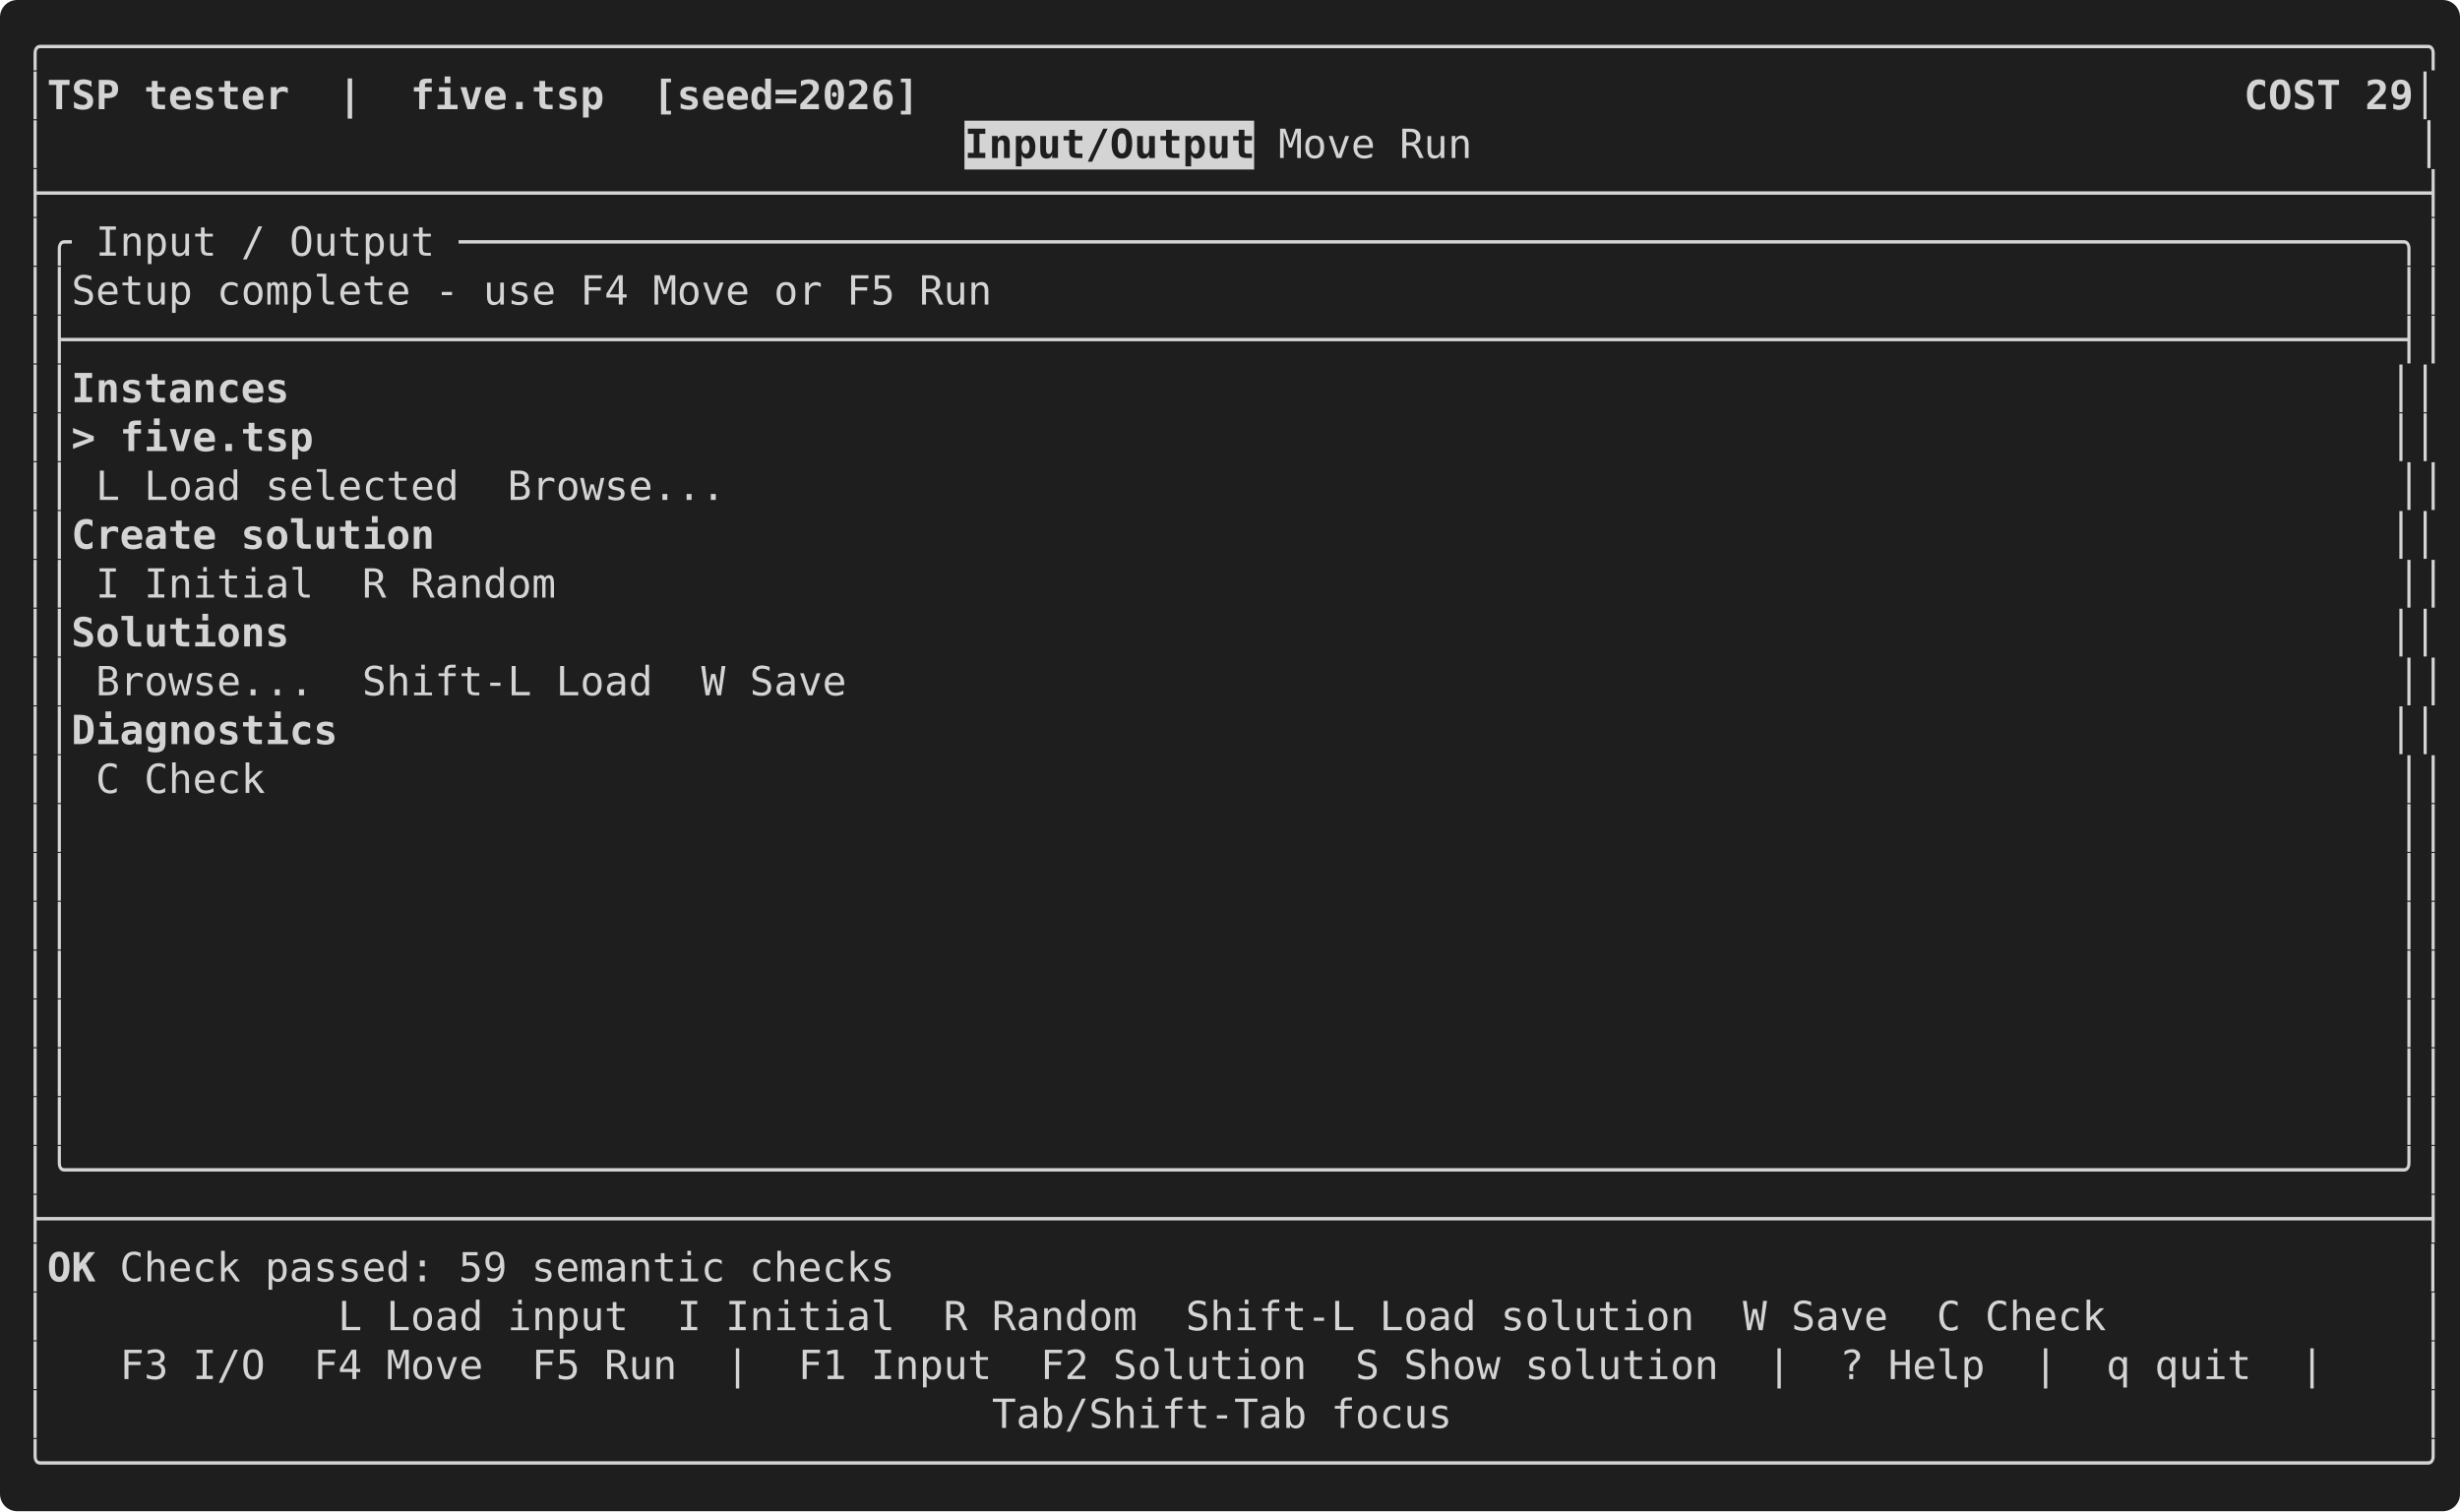
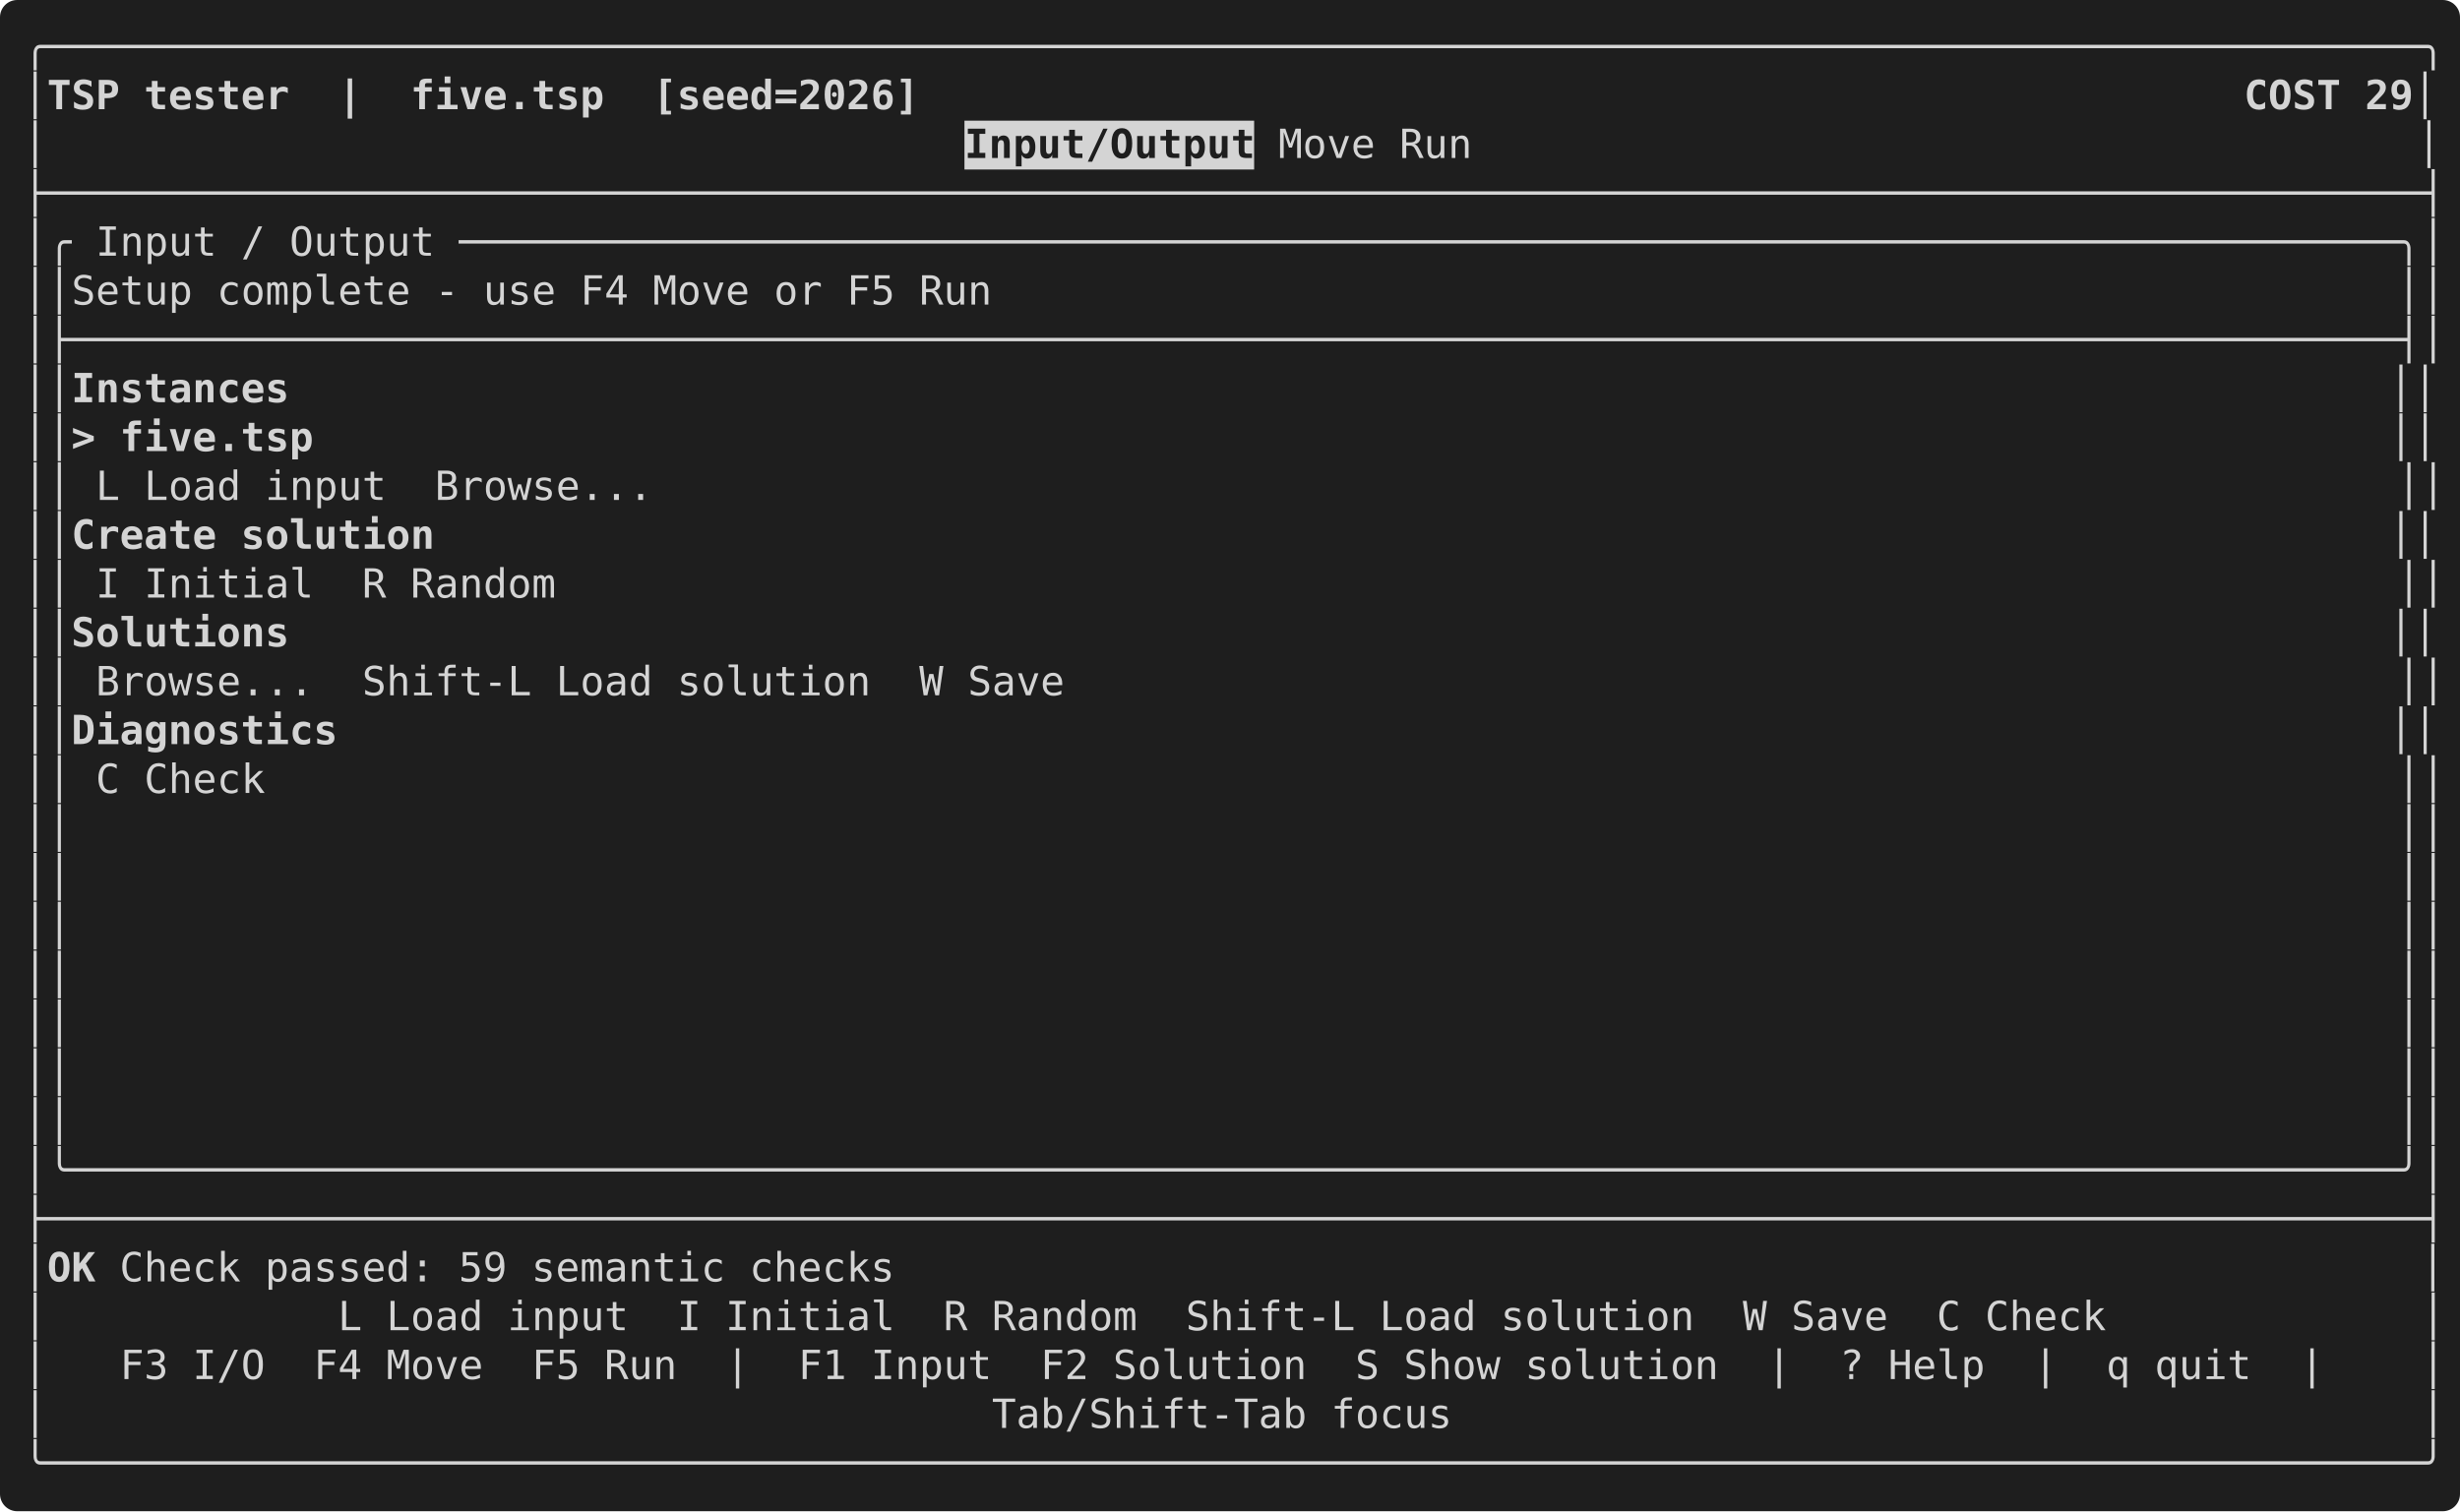
<svg xmlns="http://www.w3.org/2000/svg" width="856" height="526" viewBox="0 0 856 526">
  <rect width="100%" height="100%" rx="6" fill="#1e1e1e" />
  <g font-family="Menlo, Consolas, 'DejaVu Sans Mono', monospace" font-size="14">
    <text x="8.0 16.4 24.8 33.2 41.6 50.0 58.4 66.8 75.2 83.6 92.0 100.4 108.8 117.2 125.6 134.0 142.4 150.8 159.2 167.6 176.0 184.4 192.8 201.2 209.6 218.0 226.4 234.8 243.2 251.6 260.0 268.4 276.8 285.2 293.6 302.0 310.4 318.8 327.2 335.6 344.0 352.4 360.8 369.2 377.6 386.0 394.4 402.8 411.2 419.6 428.0 436.4 444.8 453.2 461.6 470.0 478.4 486.8 495.2 503.6 512.0 520.4 528.8 537.2 545.6 554.0 562.4 570.8 579.2 587.6 596.0 604.4 612.8 621.2 629.6 638.0 646.4 654.8 663.2 671.6 680.0 688.4 696.8 705.2 713.6 722.0 730.4 738.8 747.2 755.6 764.0 772.4 780.8 789.2 797.6 806.0 814.4 822.8 831.2 839.6" y="21" fill="#d4d4d4" xml:space="preserve">╭──────────────────────────────────────────────────────────────────────────────────────────────────╮</text>
    <text x="8.0" y="38" fill="#d4d4d4" xml:space="preserve">│</text>
    <text x="16.4 24.8 33.2 41.6 50.0 58.4 66.8 75.2 83.6 92.0 100.4 108.8 117.2 125.6 134.0 142.4 150.8 159.2 167.6 176.0 184.4 192.8 201.2 209.6 218.0 226.4 234.8 243.2 251.6 260.0 268.4 276.8 285.2 293.6 302.0 310.4" y="38" fill="#d4d4d4" font-weight="bold" xml:space="preserve">TSP tester  |  five.tsp  [seed=2026]</text>
    <text x="780.8 789.2 797.6 806.0 814.4 822.8 831.2" y="38" fill="#d4d4d4" font-weight="bold" xml:space="preserve">COST 29</text>
    <text x="839.6" y="38" fill="#d4d4d4" xml:space="preserve">│</text>
    <text x="8.0 16.4 24.8 33.2 41.6 50.0 58.4 66.8 75.2 83.6 92.0 100.4 108.8 117.2 125.6 134.0 142.4 150.8 159.2 167.6 176.0 184.4 192.8 201.2 209.6 218.0 226.4 234.8 243.2 251.6 260.0 268.4 276.8 285.2 293.6 302.0 310.4 318.8 327.2" y="55" fill="#d4d4d4" xml:space="preserve">│                                      </text>
    <rect x="335.6" y="42" width="100.8" height="17" fill="#d4d4d4" />
    <text x="335.6 344.0 352.4 360.8 369.2 377.6 386.0 394.4 402.8 411.2 419.6 428.0" y="55" fill="#1e1e1e" font-weight="bold" xml:space="preserve">Input/Output</text>
    <text x="436.4 444.8 453.2 461.6 470.0 478.4 486.8 495.2 503.6 512.0 520.4 528.8 537.2 545.6 554.0 562.4 570.8 579.2 587.6 596.0 604.4 612.8 621.2 629.6 638.0 646.4 654.8 663.2 671.6 680.0 688.4 696.8 705.2 713.6 722.0 730.4 738.8 747.2 755.6 764.0 772.4 780.8 789.2 797.6 806.0 814.4 822.8 831.2 839.6" y="55" fill="#d4d4d4" xml:space="preserve"> Move Run                                       │</text>
    <text x="8.0 16.4 24.8 33.2 41.6 50.0 58.4 66.8 75.2 83.6 92.0 100.4 108.8 117.2 125.6 134.0 142.4 150.8 159.2 167.6 176.0 184.4 192.8 201.2 209.6 218.0 226.4 234.8 243.2 251.6 260.0 268.4 276.8 285.2 293.6 302.0 310.4 318.8 327.2 335.6 344.0 352.4 360.8 369.2 377.6 386.0 394.4 402.8 411.2 419.6 428.0 436.4 444.8 453.2 461.6 470.0 478.4 486.8 495.2 503.6 512.0 520.4 528.8 537.2 545.6 554.0 562.4 570.8 579.2 587.6 596.0 604.4 612.8 621.2 629.6 638.0 646.4 654.8 663.2 671.6 680.0 688.4 696.8 705.2 713.6 722.0 730.4 738.8 747.2 755.6 764.0 772.4 780.8 789.2 797.6 806.0 814.4 822.8 831.2 839.6" y="72" fill="#d4d4d4" xml:space="preserve">├──────────────────────────────────────────────────────────────────────────────────────────────────┤</text>
    <text x="8.0 16.4 24.8 33.2 41.6 50.0 58.4 66.8 75.2 83.6 92.0 100.4 108.8 117.2 125.6 134.0 142.4 150.8 159.2 167.6 176.0 184.4 192.8 201.2 209.6 218.0 226.4 234.8 243.2 251.6 260.0 268.4 276.8 285.2 293.6 302.0 310.4 318.8 327.2 335.6 344.0 352.4 360.8 369.2 377.6 386.0 394.4 402.8 411.2 419.6 428.0 436.4 444.8 453.2 461.6 470.0 478.4 486.8 495.2 503.6 512.0 520.4 528.8 537.2 545.6 554.0 562.4 570.8 579.2 587.6 596.0 604.4 612.8 621.2 629.6 638.0 646.4 654.8 663.2 671.6 680.0 688.4 696.8 705.2 713.6 722.0 730.4 738.8 747.2 755.6 764.0 772.4 780.8 789.2 797.6 806.0 814.4 822.8 831.2 839.6" y="89" fill="#d4d4d4" xml:space="preserve">│╭ Input / Output ────────────────────────────────────────────────────────────────────────────────╮│</text>
    <text x="8.0 16.4 24.8 33.2 41.6 50.0 58.4 66.8 75.2 83.6 92.0 100.4 108.8 117.2 125.6 134.0 142.4 150.8 159.2 167.6 176.0 184.4 192.8 201.2 209.6 218.0 226.4 234.8 243.2 251.6 260.0 268.4 276.8 285.2 293.6 302.0 310.4 318.8 327.2 335.6 344.0 352.4 360.8 369.2 377.6 386.0 394.4 402.8 411.2 419.6 428.0 436.4 444.8 453.2 461.6 470.0 478.4 486.8 495.2 503.6 512.0 520.4 528.8 537.2 545.6 554.0 562.4 570.8 579.2 587.6 596.0 604.4 612.8 621.2 629.6 638.0 646.4 654.8 663.2 671.6 680.0 688.4 696.8 705.2 713.6 722.0 730.4 738.8 747.2 755.6 764.0 772.4 780.8 789.2 797.6 806.0 814.4 822.8 831.2 839.6" y="106" fill="#d4d4d4" xml:space="preserve">││Setup complete - use F4 Move or F5 Run                                                          ││</text>
    <text x="8.0 16.4 24.8 33.2 41.6 50.0 58.4 66.8 75.2 83.6 92.0 100.4 108.8 117.2 125.6 134.0 142.4 150.8 159.2 167.6 176.0 184.4 192.8 201.2 209.6 218.0 226.4 234.8 243.2 251.6 260.0 268.4 276.8 285.2 293.6 302.0 310.4 318.8 327.2 335.6 344.0 352.4 360.8 369.2 377.6 386.0 394.4 402.8 411.2 419.6 428.0 436.4 444.8 453.2 461.6 470.0 478.4 486.8 495.2 503.6 512.0 520.4 528.8 537.2 545.6 554.0 562.4 570.8 579.2 587.6 596.0 604.4 612.8 621.2 629.6 638.0 646.4 654.8 663.2 671.6 680.0 688.4 696.8 705.2 713.6 722.0 730.4 738.8 747.2 755.6 764.0 772.4 780.8 789.2 797.6 806.0 814.4 822.8 831.2 839.6" y="123" fill="#d4d4d4" xml:space="preserve">│├────────────────────────────────────────────────────────────────────────────────────────────────┤│</text>
    <text x="8.0 16.4" y="140" fill="#d4d4d4" xml:space="preserve">││</text>
    <text x="24.8 33.2 41.6 50.0 58.4 66.8 75.2 83.6 92.0 100.4 108.8 117.2 125.6 134.0 142.4 150.8 159.2 167.6 176.0 184.4 192.8 201.2 209.6 218.0 226.4 234.8 243.2 251.6 260.0 268.4 276.8 285.2 293.6 302.0 310.4 318.8 327.2 335.6 344.0 352.4 360.8 369.2 377.6 386.0 394.4 402.8 411.2 419.6 428.0 436.4 444.8 453.2 461.6 470.0 478.4 486.8 495.2 503.6 512.0 520.4 528.8 537.2 545.6 554.0 562.4 570.8 579.2 587.6 596.0 604.4 612.8 621.2 629.6 638.0 646.4 654.8 663.2 671.6 680.0 688.4 696.8 705.2 713.6 722.0 730.4 738.8 747.2 755.6 764.0 772.4 780.8 789.2 797.6 806.0 814.4" y="140" fill="#d4d4d4" font-weight="bold" xml:space="preserve">Instances                                                                                      </text>
    <text x="822.8 831.2 839.6" y="140" fill="#d4d4d4" xml:space="preserve"> ││</text>
    <text x="8.0 16.4" y="157" fill="#d4d4d4" xml:space="preserve">││</text>
    <text x="24.8 33.2 41.6 50.0 58.4 66.8 75.2 83.6 92.0 100.4 108.8 117.2 125.6 134.0 142.4 150.8 159.2 167.6 176.0 184.4 192.8 201.2 209.6 218.0 226.4 234.8 243.2 251.6 260.0 268.4 276.8 285.2 293.6 302.0 310.4 318.8 327.2 335.6 344.0 352.4 360.8 369.2 377.6 386.0 394.4 402.8 411.2 419.6 428.0 436.4 444.8 453.2 461.6 470.0 478.4 486.8 495.2 503.6 512.0 520.4 528.8 537.2 545.6 554.0 562.4 570.8 579.2 587.6 596.0 604.4 612.8 621.2 629.6 638.0 646.4 654.8 663.2 671.6 680.0 688.4 696.8 705.2 713.6 722.0 730.4 738.8 747.2 755.6 764.0 772.4 780.8 789.2 797.6 806.0 814.4" y="157" fill="#d4d4d4" font-weight="bold" xml:space="preserve">&gt; five.tsp                                                                                     </text>
    <text x="822.8 831.2 839.6" y="157" fill="#d4d4d4" xml:space="preserve"> ││</text>
-     <text x="8.0 16.4 24.8 33.2 41.6 50.0 58.4 66.8 75.2 83.6 92.0 100.4 108.8 117.2 125.6 134.0 142.4 150.8 159.2 167.6 176.0 184.4 192.8 201.2 209.6 218.0 226.4 234.8 243.2 251.6 260.0 268.4 276.8 285.2 293.6 302.0 310.4 318.8 327.2 335.6 344.0 352.4 360.8 369.2 377.6 386.0 394.4 402.8 411.2 419.6 428.0 436.4 444.8 453.2 461.6 470.0 478.4 486.8 495.2 503.6 512.0 520.4 528.8 537.2 545.6 554.0 562.4 570.8 579.2 587.6 596.0 604.4 612.8 621.2 629.6 638.0 646.4 654.8 663.2 671.6 680.0 688.4 696.8 705.2 713.6 722.0 730.4 738.8 747.2 755.6 764.0 772.4 780.8 789.2 797.6 806.0 814.4 822.8 831.2 839.6" y="174" fill="#d4d4d4" xml:space="preserve">││ L Load selected  Browse...                                                                     ││</text>
+     <text x="8.0 16.4 24.8 33.2 41.6 50.0 58.4 66.8 75.2 83.6 92.0 100.4 108.8 117.2 125.6 134.0 142.4 150.8 159.2 167.6 176.0 184.4 192.8 201.2 209.6 218.0 226.4 234.8 243.2 251.6 260.0 268.4 276.8 285.2 293.6 302.0 310.4 318.8 327.2 335.6 344.0 352.4 360.8 369.2 377.6 386.0 394.4 402.8 411.2 419.6 428.0 436.4 444.8 453.2 461.6 470.0 478.4 486.8 495.2 503.6 512.0 520.4 528.8 537.2 545.6 554.0 562.4 570.8 579.2 587.6 596.0 604.4 612.8 621.2 629.6 638.0 646.4 654.8 663.2 671.6 680.0 688.4 696.8 705.2 713.6 722.0 730.4 738.8 747.2 755.6 764.0 772.4 780.8 789.2 797.6 806.0 814.4 822.8 831.2 839.6" y="174" fill="#d4d4d4" xml:space="preserve">││ L Load input  Browse...                                                                        ││</text>
    <text x="8.0 16.4" y="191" fill="#d4d4d4" xml:space="preserve">││</text>
    <text x="24.8 33.2 41.6 50.0 58.4 66.8 75.2 83.6 92.0 100.4 108.8 117.2 125.6 134.0 142.4 150.8 159.2 167.6 176.0 184.4 192.8 201.2 209.6 218.0 226.4 234.8 243.2 251.6 260.0 268.4 276.8 285.2 293.6 302.0 310.4 318.8 327.2 335.6 344.0 352.4 360.8 369.2 377.6 386.0 394.4 402.8 411.2 419.6 428.0 436.4 444.8 453.2 461.6 470.0 478.4 486.8 495.2 503.6 512.0 520.4 528.8 537.2 545.6 554.0 562.4 570.8 579.2 587.6 596.0 604.4 612.8 621.2 629.6 638.0 646.4 654.8 663.2 671.6 680.0 688.4 696.8 705.2 713.6 722.0 730.4 738.8 747.2 755.6 764.0 772.4 780.8 789.2 797.6 806.0 814.4" y="191" fill="#d4d4d4" font-weight="bold" xml:space="preserve">Create solution                                                                                </text>
    <text x="822.8 831.2 839.6" y="191" fill="#d4d4d4" xml:space="preserve"> ││</text>
    <text x="8.0 16.4 24.8 33.2 41.6 50.0 58.4 66.8 75.2 83.6 92.0 100.4 108.8 117.2 125.6 134.0 142.4 150.8 159.2 167.6 176.0 184.4 192.8 201.2 209.6 218.0 226.4 234.8 243.2 251.6 260.0 268.4 276.8 285.2 293.6 302.0 310.4 318.8 327.2 335.6 344.0 352.4 360.8 369.2 377.6 386.0 394.4 402.8 411.2 419.6 428.0 436.4 444.8 453.2 461.6 470.0 478.4 486.8 495.2 503.6 512.0 520.4 528.8 537.2 545.6 554.0 562.4 570.8 579.2 587.6 596.0 604.4 612.8 621.2 629.6 638.0 646.4 654.8 663.2 671.6 680.0 688.4 696.8 705.2 713.6 722.0 730.4 738.8 747.2 755.6 764.0 772.4 780.8 789.2 797.6 806.0 814.4 822.8 831.2 839.6" y="208" fill="#d4d4d4" xml:space="preserve">││ I Initial  R Random                                                                            ││</text>
    <text x="8.0 16.4" y="225" fill="#d4d4d4" xml:space="preserve">││</text>
    <text x="24.8 33.2 41.6 50.0 58.4 66.8 75.2 83.6 92.0 100.4 108.8 117.2 125.6 134.0 142.4 150.8 159.2 167.6 176.0 184.4 192.8 201.2 209.6 218.0 226.4 234.8 243.2 251.6 260.0 268.4 276.8 285.2 293.6 302.0 310.4 318.8 327.2 335.6 344.0 352.4 360.8 369.2 377.6 386.0 394.4 402.8 411.2 419.6 428.0 436.4 444.8 453.2 461.6 470.0 478.4 486.8 495.2 503.6 512.0 520.4 528.8 537.2 545.6 554.0 562.4 570.8 579.2 587.6 596.0 604.4 612.8 621.2 629.6 638.0 646.4 654.8 663.2 671.6 680.0 688.4 696.8 705.2 713.6 722.0 730.4 738.8 747.2 755.6 764.0 772.4 780.8 789.2 797.6 806.0 814.4" y="225" fill="#d4d4d4" font-weight="bold" xml:space="preserve">Solutions                                                                                      </text>
    <text x="822.8 831.2 839.6" y="225" fill="#d4d4d4" xml:space="preserve"> ││</text>
-     <text x="8.0 16.4 24.8 33.2 41.6 50.0 58.4 66.8 75.2 83.6 92.0 100.4 108.8 117.2 125.6 134.0 142.4 150.8 159.2 167.6 176.0 184.4 192.8 201.2 209.6 218.0 226.4 234.8 243.2 251.6 260.0 268.4 276.8 285.2 293.6 302.0 310.4 318.8 327.2 335.6 344.0 352.4 360.8 369.2 377.6 386.0 394.4 402.8 411.2 419.6 428.0 436.4 444.8 453.2 461.6 470.0 478.4 486.8 495.2 503.6 512.0 520.4 528.8 537.2 545.6 554.0 562.4 570.8 579.2 587.6 596.0 604.4 612.8 621.2 629.6 638.0 646.4 654.8 663.2 671.6 680.0 688.4 696.8 705.2 713.6 722.0 730.4 738.8 747.2 755.6 764.0 772.4 780.8 789.2 797.6 806.0 814.4 822.8 831.2 839.6" y="242" fill="#d4d4d4" xml:space="preserve">││ Browse...  Shift-L Load  W Save                                                                ││</text>
+     <text x="8.0 16.4 24.8 33.2 41.6 50.0 58.4 66.8 75.2 83.6 92.0 100.4 108.8 117.2 125.6 134.0 142.4 150.8 159.2 167.6 176.0 184.4 192.8 201.2 209.6 218.0 226.4 234.8 243.2 251.6 260.0 268.4 276.8 285.2 293.6 302.0 310.4 318.8 327.2 335.6 344.0 352.4 360.8 369.2 377.6 386.0 394.4 402.8 411.2 419.6 428.0 436.4 444.8 453.2 461.6 470.0 478.4 486.8 495.2 503.6 512.0 520.4 528.8 537.2 545.6 554.0 562.4 570.8 579.2 587.6 596.0 604.4 612.8 621.2 629.6 638.0 646.4 654.8 663.2 671.6 680.0 688.4 696.8 705.2 713.6 722.0 730.4 738.8 747.2 755.6 764.0 772.4 780.8 789.2 797.6 806.0 814.4 822.8 831.2 839.6" y="242" fill="#d4d4d4" xml:space="preserve">││ Browse...  Shift-L Load solution  W Save                                                       ││</text>
    <text x="8.0 16.4" y="259" fill="#d4d4d4" xml:space="preserve">││</text>
    <text x="24.8 33.2 41.6 50.0 58.4 66.8 75.2 83.6 92.0 100.4 108.8 117.2 125.6 134.0 142.4 150.8 159.2 167.6 176.0 184.4 192.8 201.2 209.6 218.0 226.4 234.8 243.2 251.6 260.0 268.4 276.8 285.2 293.6 302.0 310.4 318.8 327.2 335.6 344.0 352.4 360.8 369.2 377.6 386.0 394.4 402.8 411.2 419.6 428.0 436.4 444.8 453.2 461.6 470.0 478.4 486.8 495.2 503.6 512.0 520.4 528.8 537.2 545.6 554.0 562.4 570.8 579.2 587.6 596.0 604.4 612.8 621.2 629.6 638.0 646.4 654.8 663.2 671.6 680.0 688.4 696.8 705.2 713.6 722.0 730.4 738.8 747.2 755.6 764.0 772.4 780.8 789.2 797.6 806.0 814.4" y="259" fill="#d4d4d4" font-weight="bold" xml:space="preserve">Diagnostics                                                                                    </text>
    <text x="822.8 831.2 839.6" y="259" fill="#d4d4d4" xml:space="preserve"> ││</text>
    <text x="8.0 16.4 24.8 33.2 41.6 50.0 58.4 66.8 75.2 83.6 92.0 100.4 108.8 117.2 125.6 134.0 142.4 150.8 159.2 167.6 176.0 184.4 192.8 201.2 209.6 218.0 226.4 234.8 243.2 251.6 260.0 268.4 276.8 285.2 293.6 302.0 310.4 318.8 327.2 335.6 344.0 352.4 360.8 369.2 377.6 386.0 394.4 402.8 411.2 419.6 428.0 436.4 444.8 453.2 461.6 470.0 478.4 486.8 495.2 503.6 512.0 520.4 528.8 537.2 545.6 554.0 562.4 570.8 579.2 587.6 596.0 604.4 612.8 621.2 629.6 638.0 646.4 654.8 663.2 671.6 680.0 688.4 696.8 705.2 713.6 722.0 730.4 738.8 747.2 755.6 764.0 772.4 780.8 789.2 797.6 806.0 814.4 822.8 831.2 839.6" y="276" fill="#d4d4d4" xml:space="preserve">││ C Check                                                                                        ││</text>
    <text x="8.0 16.4 24.8 33.2 41.6 50.0 58.4 66.8 75.2 83.6 92.0 100.4 108.8 117.2 125.6 134.0 142.4 150.8 159.2 167.6 176.0 184.4 192.8 201.2 209.6 218.0 226.4 234.8 243.2 251.6 260.0 268.4 276.8 285.2 293.6 302.0 310.4 318.8 327.2 335.6 344.0 352.4 360.8 369.2 377.6 386.0 394.4 402.8 411.2 419.6 428.0 436.4 444.8 453.2 461.6 470.0 478.4 486.8 495.2 503.6 512.0 520.4 528.8 537.2 545.6 554.0 562.4 570.8 579.2 587.6 596.0 604.4 612.8 621.2 629.6 638.0 646.4 654.8 663.2 671.6 680.0 688.4 696.8 705.2 713.6 722.0 730.4 738.8 747.2 755.6 764.0 772.4 780.8 789.2 797.6 806.0 814.4 822.8 831.2 839.6" y="293" fill="#d4d4d4" xml:space="preserve">││                                                                                                ││</text>
    <text x="8.0 16.4 24.8 33.2 41.6 50.0 58.4 66.8 75.2 83.6 92.0 100.4 108.8 117.2 125.6 134.0 142.4 150.8 159.2 167.6 176.0 184.4 192.8 201.2 209.6 218.0 226.4 234.8 243.2 251.6 260.0 268.4 276.8 285.2 293.6 302.0 310.4 318.8 327.2 335.6 344.0 352.4 360.8 369.2 377.6 386.0 394.4 402.8 411.2 419.6 428.0 436.4 444.8 453.2 461.6 470.0 478.4 486.8 495.2 503.6 512.0 520.4 528.8 537.2 545.6 554.0 562.4 570.8 579.2 587.6 596.0 604.4 612.8 621.2 629.6 638.0 646.4 654.8 663.2 671.6 680.0 688.4 696.8 705.2 713.6 722.0 730.4 738.8 747.2 755.6 764.0 772.4 780.8 789.2 797.6 806.0 814.4 822.8 831.2 839.6" y="310" fill="#d4d4d4" xml:space="preserve">││                                                                                                ││</text>
    <text x="8.0 16.4 24.8 33.2 41.6 50.0 58.4 66.8 75.2 83.6 92.0 100.4 108.8 117.2 125.6 134.0 142.4 150.8 159.2 167.6 176.0 184.4 192.8 201.2 209.6 218.0 226.4 234.8 243.2 251.6 260.0 268.4 276.8 285.2 293.6 302.0 310.4 318.8 327.2 335.6 344.0 352.4 360.8 369.2 377.6 386.0 394.4 402.8 411.2 419.6 428.0 436.4 444.8 453.2 461.6 470.0 478.4 486.8 495.2 503.6 512.0 520.4 528.8 537.2 545.6 554.0 562.4 570.8 579.2 587.6 596.0 604.4 612.8 621.2 629.6 638.0 646.4 654.8 663.2 671.6 680.0 688.4 696.8 705.2 713.6 722.0 730.4 738.8 747.2 755.6 764.0 772.4 780.8 789.2 797.6 806.0 814.4 822.8 831.2 839.6" y="327" fill="#d4d4d4" xml:space="preserve">││                                                                                                ││</text>
    <text x="8.0 16.4 24.8 33.2 41.6 50.0 58.4 66.8 75.2 83.6 92.0 100.4 108.8 117.2 125.6 134.0 142.4 150.8 159.2 167.6 176.0 184.4 192.8 201.2 209.6 218.0 226.4 234.8 243.2 251.6 260.0 268.4 276.8 285.2 293.6 302.0 310.4 318.8 327.2 335.6 344.0 352.4 360.8 369.2 377.6 386.0 394.4 402.8 411.2 419.6 428.0 436.4 444.8 453.2 461.6 470.0 478.4 486.8 495.2 503.6 512.0 520.4 528.8 537.2 545.6 554.0 562.4 570.8 579.2 587.6 596.0 604.4 612.8 621.2 629.6 638.0 646.4 654.8 663.2 671.6 680.0 688.4 696.8 705.2 713.6 722.0 730.4 738.8 747.2 755.6 764.0 772.4 780.8 789.2 797.6 806.0 814.4 822.8 831.2 839.6" y="344" fill="#d4d4d4" xml:space="preserve">││                                                                                                ││</text>
    <text x="8.0 16.4 24.8 33.2 41.6 50.0 58.4 66.8 75.2 83.6 92.0 100.4 108.8 117.2 125.6 134.0 142.4 150.8 159.2 167.6 176.0 184.4 192.8 201.2 209.6 218.0 226.4 234.8 243.2 251.6 260.0 268.4 276.8 285.2 293.6 302.0 310.4 318.8 327.2 335.6 344.0 352.4 360.8 369.2 377.6 386.0 394.4 402.8 411.2 419.6 428.0 436.4 444.8 453.2 461.6 470.0 478.4 486.8 495.2 503.6 512.0 520.4 528.8 537.2 545.6 554.0 562.4 570.8 579.2 587.6 596.0 604.4 612.8 621.2 629.6 638.0 646.4 654.8 663.2 671.6 680.0 688.4 696.8 705.2 713.6 722.0 730.4 738.8 747.2 755.6 764.0 772.4 780.8 789.2 797.6 806.0 814.4 822.8 831.2 839.6" y="361" fill="#d4d4d4" xml:space="preserve">││                                                                                                ││</text>
    <text x="8.0 16.4 24.8 33.2 41.6 50.0 58.4 66.8 75.2 83.6 92.0 100.4 108.8 117.2 125.6 134.0 142.4 150.8 159.2 167.6 176.0 184.4 192.8 201.2 209.6 218.0 226.4 234.8 243.2 251.6 260.0 268.4 276.8 285.2 293.6 302.0 310.4 318.8 327.2 335.6 344.0 352.4 360.8 369.2 377.6 386.0 394.4 402.8 411.2 419.6 428.0 436.4 444.8 453.2 461.6 470.0 478.4 486.8 495.2 503.6 512.0 520.4 528.8 537.2 545.6 554.0 562.4 570.8 579.2 587.6 596.0 604.4 612.8 621.2 629.6 638.0 646.4 654.8 663.2 671.6 680.0 688.4 696.8 705.2 713.6 722.0 730.4 738.8 747.2 755.6 764.0 772.4 780.8 789.2 797.6 806.0 814.4 822.8 831.2 839.6" y="378" fill="#d4d4d4" xml:space="preserve">││                                                                                                ││</text>
    <text x="8.0 16.4 24.8 33.2 41.6 50.0 58.4 66.8 75.2 83.6 92.0 100.4 108.8 117.2 125.6 134.0 142.4 150.8 159.2 167.6 176.0 184.4 192.8 201.2 209.6 218.0 226.4 234.8 243.2 251.6 260.0 268.4 276.8 285.2 293.6 302.0 310.4 318.8 327.2 335.6 344.0 352.4 360.8 369.2 377.6 386.0 394.4 402.8 411.2 419.6 428.0 436.4 444.8 453.2 461.6 470.0 478.4 486.8 495.2 503.6 512.0 520.4 528.8 537.2 545.6 554.0 562.4 570.8 579.2 587.6 596.0 604.4 612.8 621.2 629.6 638.0 646.4 654.8 663.2 671.6 680.0 688.4 696.8 705.2 713.6 722.0 730.4 738.8 747.2 755.6 764.0 772.4 780.8 789.2 797.6 806.0 814.4 822.8 831.2 839.6" y="395" fill="#d4d4d4" xml:space="preserve">││                                                                                                ││</text>
    <text x="8.0 16.4 24.8 33.2 41.6 50.0 58.4 66.8 75.2 83.6 92.0 100.4 108.8 117.2 125.6 134.0 142.4 150.8 159.2 167.6 176.0 184.4 192.8 201.2 209.6 218.0 226.4 234.8 243.2 251.6 260.0 268.4 276.8 285.2 293.6 302.0 310.4 318.8 327.2 335.6 344.0 352.4 360.8 369.2 377.6 386.0 394.4 402.8 411.2 419.6 428.0 436.4 444.8 453.2 461.6 470.0 478.4 486.8 495.2 503.6 512.0 520.4 528.8 537.2 545.6 554.0 562.4 570.8 579.2 587.6 596.0 604.4 612.8 621.2 629.6 638.0 646.4 654.8 663.2 671.6 680.0 688.4 696.8 705.2 713.6 722.0 730.4 738.8 747.2 755.6 764.0 772.4 780.8 789.2 797.6 806.0 814.4 822.8 831.2 839.6" y="412" fill="#d4d4d4" xml:space="preserve">│╰────────────────────────────────────────────────────────────────────────────────────────────────╯│</text>
    <text x="8.0 16.4 24.8 33.2 41.6 50.0 58.4 66.8 75.2 83.6 92.0 100.4 108.8 117.2 125.6 134.0 142.4 150.8 159.2 167.6 176.0 184.4 192.8 201.2 209.6 218.0 226.4 234.8 243.2 251.6 260.0 268.4 276.8 285.2 293.6 302.0 310.4 318.8 327.2 335.6 344.0 352.4 360.8 369.2 377.6 386.0 394.4 402.8 411.2 419.6 428.0 436.4 444.8 453.2 461.6 470.0 478.4 486.8 495.2 503.6 512.0 520.4 528.8 537.2 545.6 554.0 562.4 570.8 579.2 587.6 596.0 604.4 612.8 621.2 629.6 638.0 646.4 654.8 663.2 671.6 680.0 688.4 696.8 705.2 713.6 722.0 730.4 738.8 747.2 755.6 764.0 772.4 780.8 789.2 797.6 806.0 814.4 822.8 831.2 839.6" y="429" fill="#d4d4d4" xml:space="preserve">├──────────────────────────────────────────────────────────────────────────────────────────────────┤</text>
    <text x="8.0" y="446" fill="#d4d4d4" xml:space="preserve">│</text>
    <text x="16.4 24.8 33.2" y="446" fill="#d4d4d4" font-weight="bold" xml:space="preserve">OK </text>
    <text x="41.6 50.0 58.4 66.8 75.2 83.6 92.0 100.4 108.8 117.2 125.6 134.0 142.4 150.8 159.2 167.6 176.0 184.4 192.8 201.2 209.6 218.0 226.4 234.8 243.2 251.6 260.0 268.4 276.8 285.2 293.6 302.0 310.4 318.8 327.2 335.6 344.0 352.4 360.8 369.2 377.6 386.0 394.4 402.8 411.2 419.6 428.0 436.4 444.8 453.2 461.6 470.0 478.4 486.8 495.2 503.6 512.0 520.4 528.8 537.2 545.6 554.0 562.4 570.8 579.2 587.6 596.0 604.4 612.8 621.2 629.6 638.0 646.4 654.8 663.2 671.6 680.0 688.4 696.8 705.2 713.6 722.0 730.4 738.8 747.2 755.6 764.0 772.4 780.8 789.2 797.6 806.0 814.4 822.8 831.2 839.6" y="446" fill="#d4d4d4" xml:space="preserve">Check passed: 59 semantic checks                                                               │</text>
    <text x="8.0 16.4 24.8 33.2 41.6 50.0 58.4 66.8 75.2 83.6 92.0 100.4 108.8 117.2 125.6 134.0 142.4 150.8 159.2 167.6 176.0 184.4 192.8 201.2 209.6 218.0 226.4 234.8 243.2 251.6 260.0 268.4 276.8 285.2 293.6 302.0 310.4 318.8 327.2 335.6 344.0 352.4 360.8 369.2 377.6 386.0 394.4 402.8 411.2 419.6 428.0 436.4 444.8 453.2 461.6 470.0 478.4 486.8 495.2 503.6 512.0 520.4 528.8 537.2 545.6 554.0 562.4 570.8 579.2 587.6 596.0 604.4 612.8 621.2 629.6 638.0 646.4 654.8 663.2 671.6 680.0 688.4 696.8 705.2 713.6 722.0 730.4 738.8 747.2 755.6 764.0 772.4 780.8 789.2 797.6 806.0 814.4 822.8 831.2 839.6" y="463" fill="#d4d4d4" xml:space="preserve">│            L Load input  I Initial  R Random  Shift-L Load solution  W Save  C Check             │</text>
    <text x="8.0 16.4 24.8 33.2 41.6 50.0 58.4 66.8 75.2 83.6 92.0 100.4 108.8 117.2 125.6 134.0 142.4 150.8 159.2 167.6 176.0 184.4 192.8 201.2 209.6 218.0 226.4 234.8 243.2 251.6 260.0 268.4 276.8 285.2 293.6 302.0 310.4 318.8 327.2 335.6 344.0 352.4 360.8 369.2 377.6 386.0 394.4 402.8 411.2 419.6 428.0 436.4 444.8 453.2 461.6 470.0 478.4 486.8 495.2 503.6 512.0 520.4 528.8 537.2 545.6 554.0 562.4 570.8 579.2 587.6 596.0 604.4 612.8 621.2 629.6 638.0 646.4 654.8 663.2 671.6 680.0 688.4 696.8 705.2 713.6 722.0 730.4 738.8 747.2 755.6 764.0 772.4 780.8 789.2 797.6 806.0 814.4 822.8 831.2 839.6" y="480" fill="#d4d4d4" xml:space="preserve">│   F3 I/O  F4 Move  F5 Run  |  F1 Input  F2 Solution  S Show solution  |  ? Help  |  q quit  |    │</text>
    <text x="8.0 16.4 24.8 33.2 41.6 50.0 58.4 66.8 75.2 83.6 92.0 100.4 108.8 117.2 125.6 134.0 142.4 150.8 159.2 167.6 176.0 184.4 192.8 201.2 209.6 218.0 226.4 234.8 243.2 251.6 260.0 268.4 276.8 285.2 293.6 302.0 310.4 318.8 327.2 335.6 344.0 352.4 360.8 369.2 377.6 386.0 394.4 402.8 411.2 419.6 428.0 436.4 444.8 453.2 461.6 470.0 478.4 486.8 495.2 503.6 512.0 520.4 528.8 537.2 545.6 554.0 562.4 570.8 579.2 587.6 596.0 604.4 612.8 621.2 629.6 638.0 646.4 654.8 663.2 671.6 680.0 688.4 696.8 705.2 713.6 722.0 730.4 738.8 747.2 755.6 764.0 772.4 780.8 789.2 797.6 806.0 814.4 822.8 831.2 839.6" y="497" fill="#d4d4d4" xml:space="preserve">│                                       Tab/Shift-Tab focus                                        │</text>
    <text x="8.0 16.4 24.8 33.2 41.6 50.0 58.4 66.8 75.2 83.6 92.0 100.4 108.8 117.2 125.6 134.0 142.4 150.8 159.2 167.6 176.0 184.4 192.8 201.2 209.6 218.0 226.4 234.8 243.2 251.6 260.0 268.4 276.8 285.2 293.6 302.0 310.4 318.8 327.2 335.6 344.0 352.4 360.8 369.2 377.6 386.0 394.4 402.8 411.2 419.6 428.0 436.4 444.8 453.2 461.6 470.0 478.4 486.8 495.2 503.6 512.0 520.4 528.8 537.2 545.6 554.0 562.4 570.8 579.2 587.6 596.0 604.4 612.8 621.2 629.6 638.0 646.4 654.8 663.2 671.6 680.0 688.4 696.8 705.2 713.6 722.0 730.4 738.8 747.2 755.6 764.0 772.4 780.8 789.2 797.6 806.0 814.4 822.8 831.2 839.6" y="514" fill="#d4d4d4" xml:space="preserve">╰──────────────────────────────────────────────────────────────────────────────────────────────────╯</text>
  </g>
</svg>
